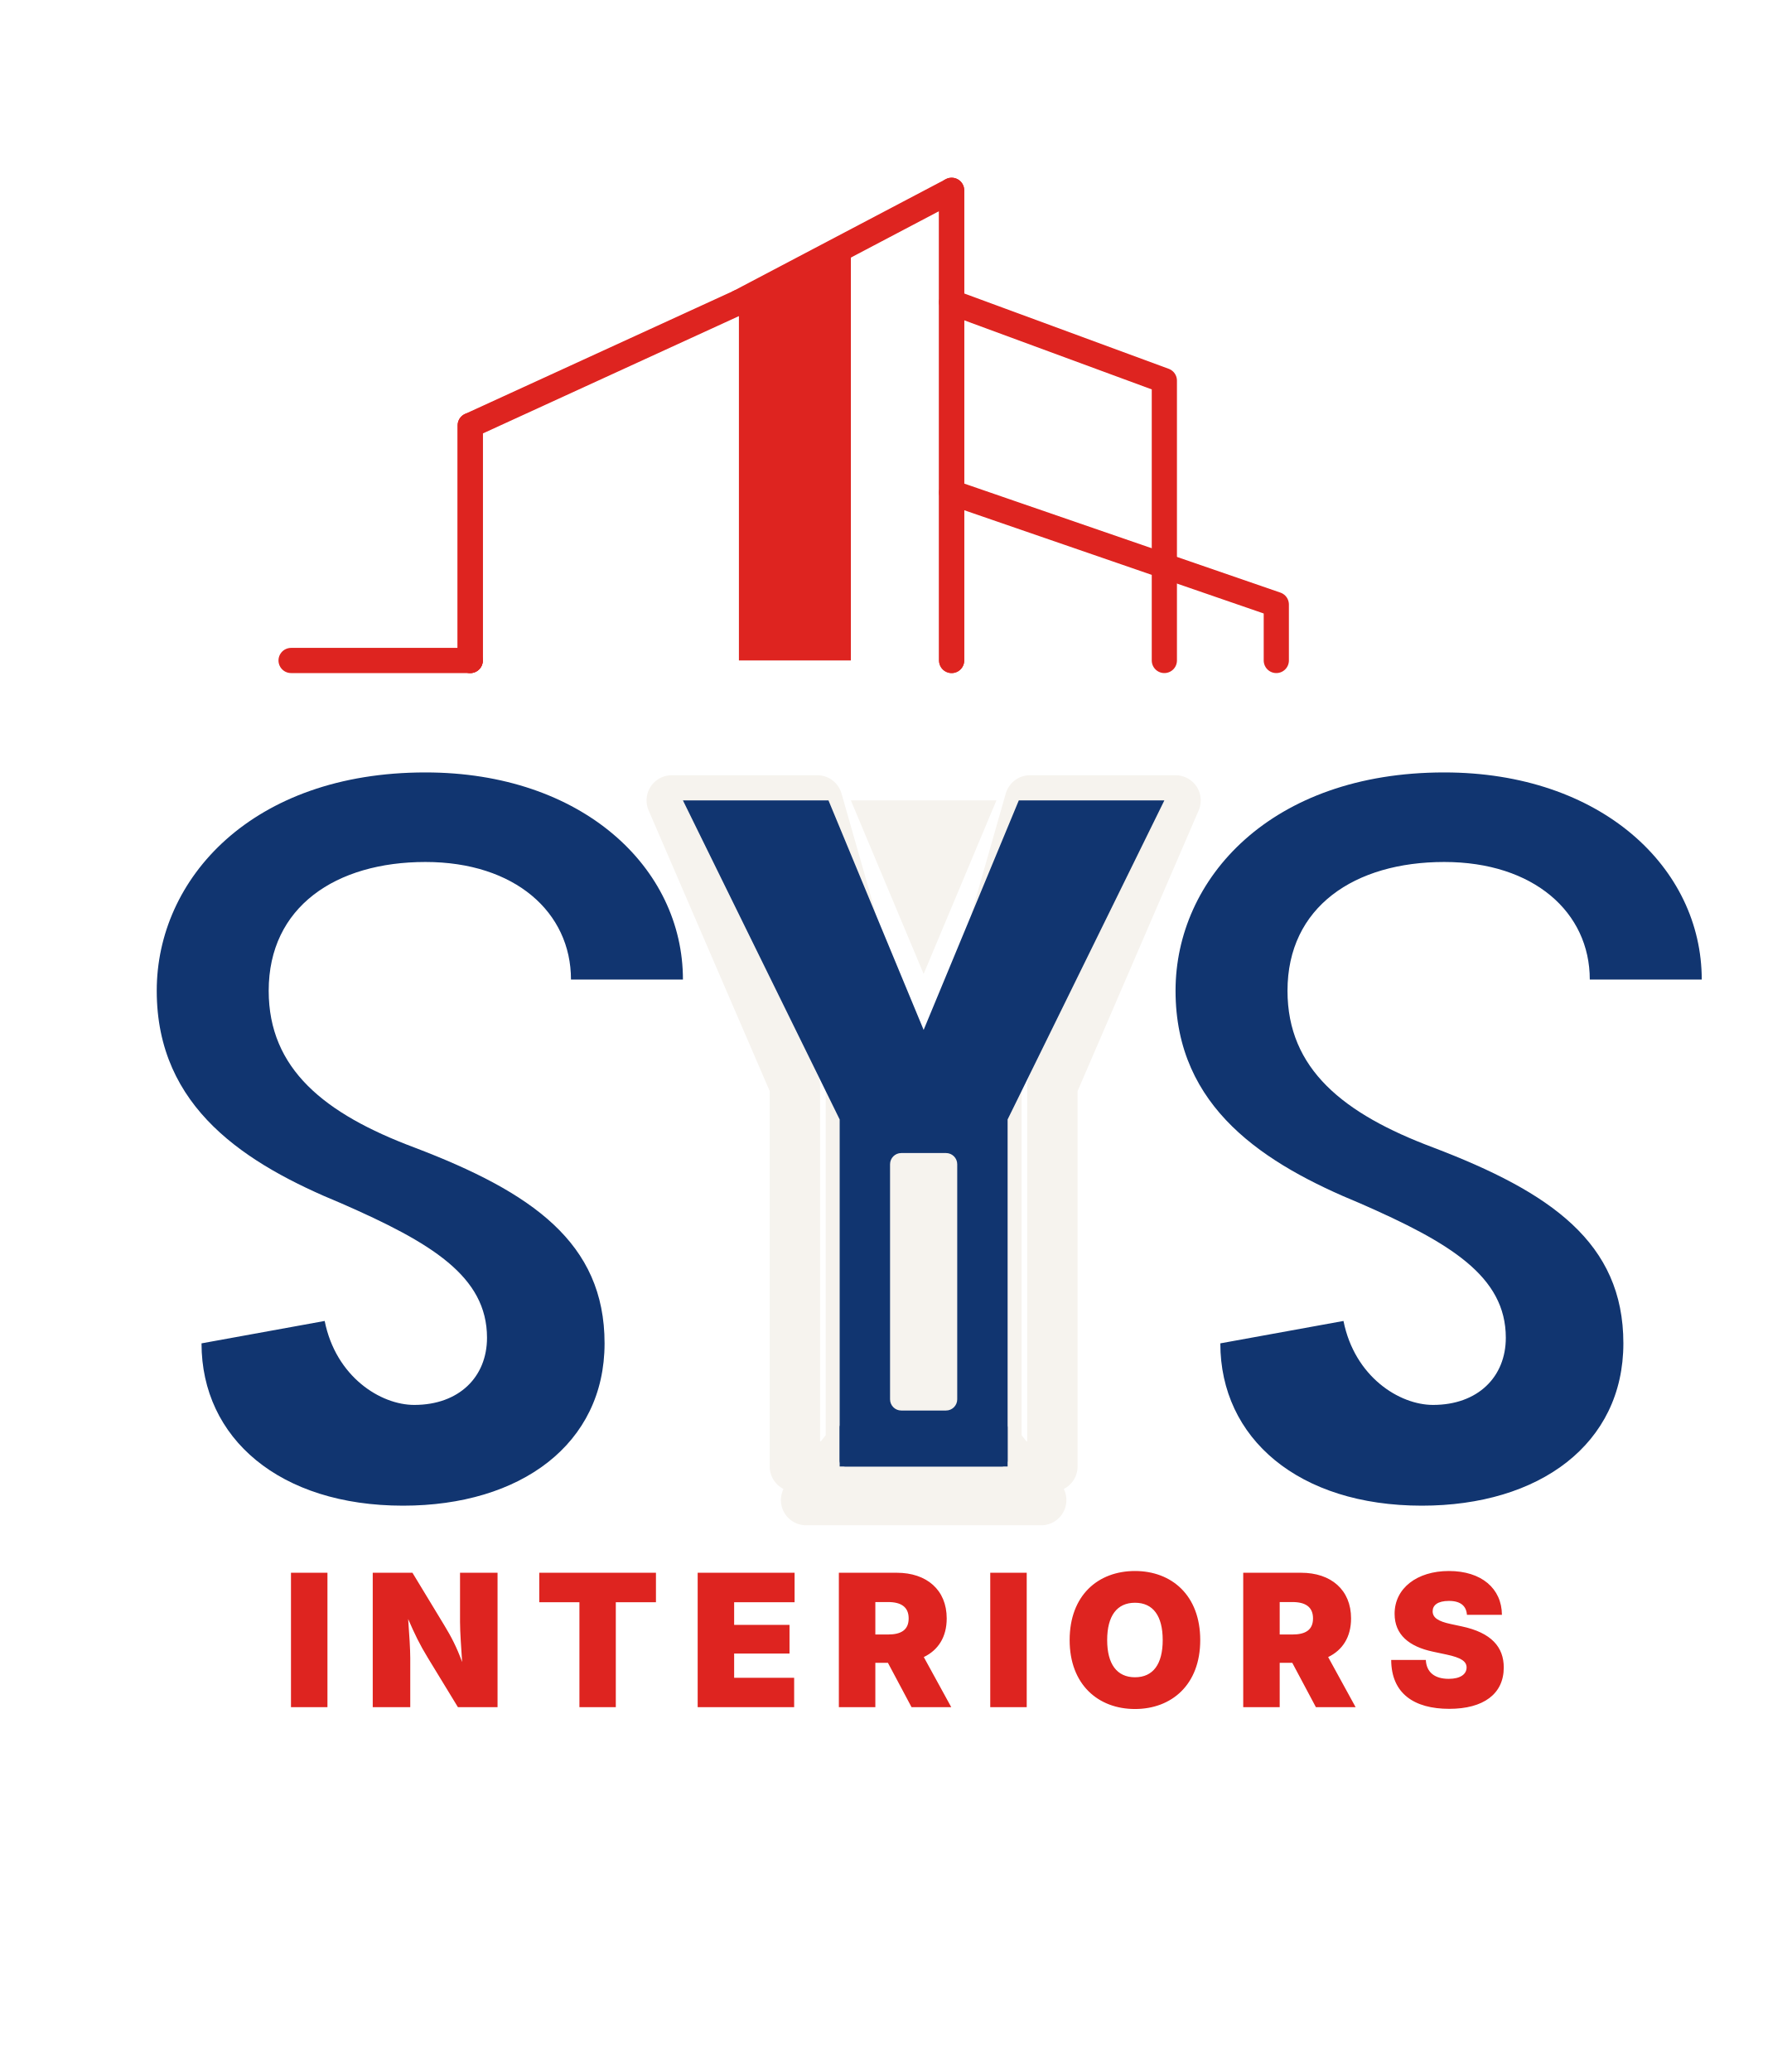
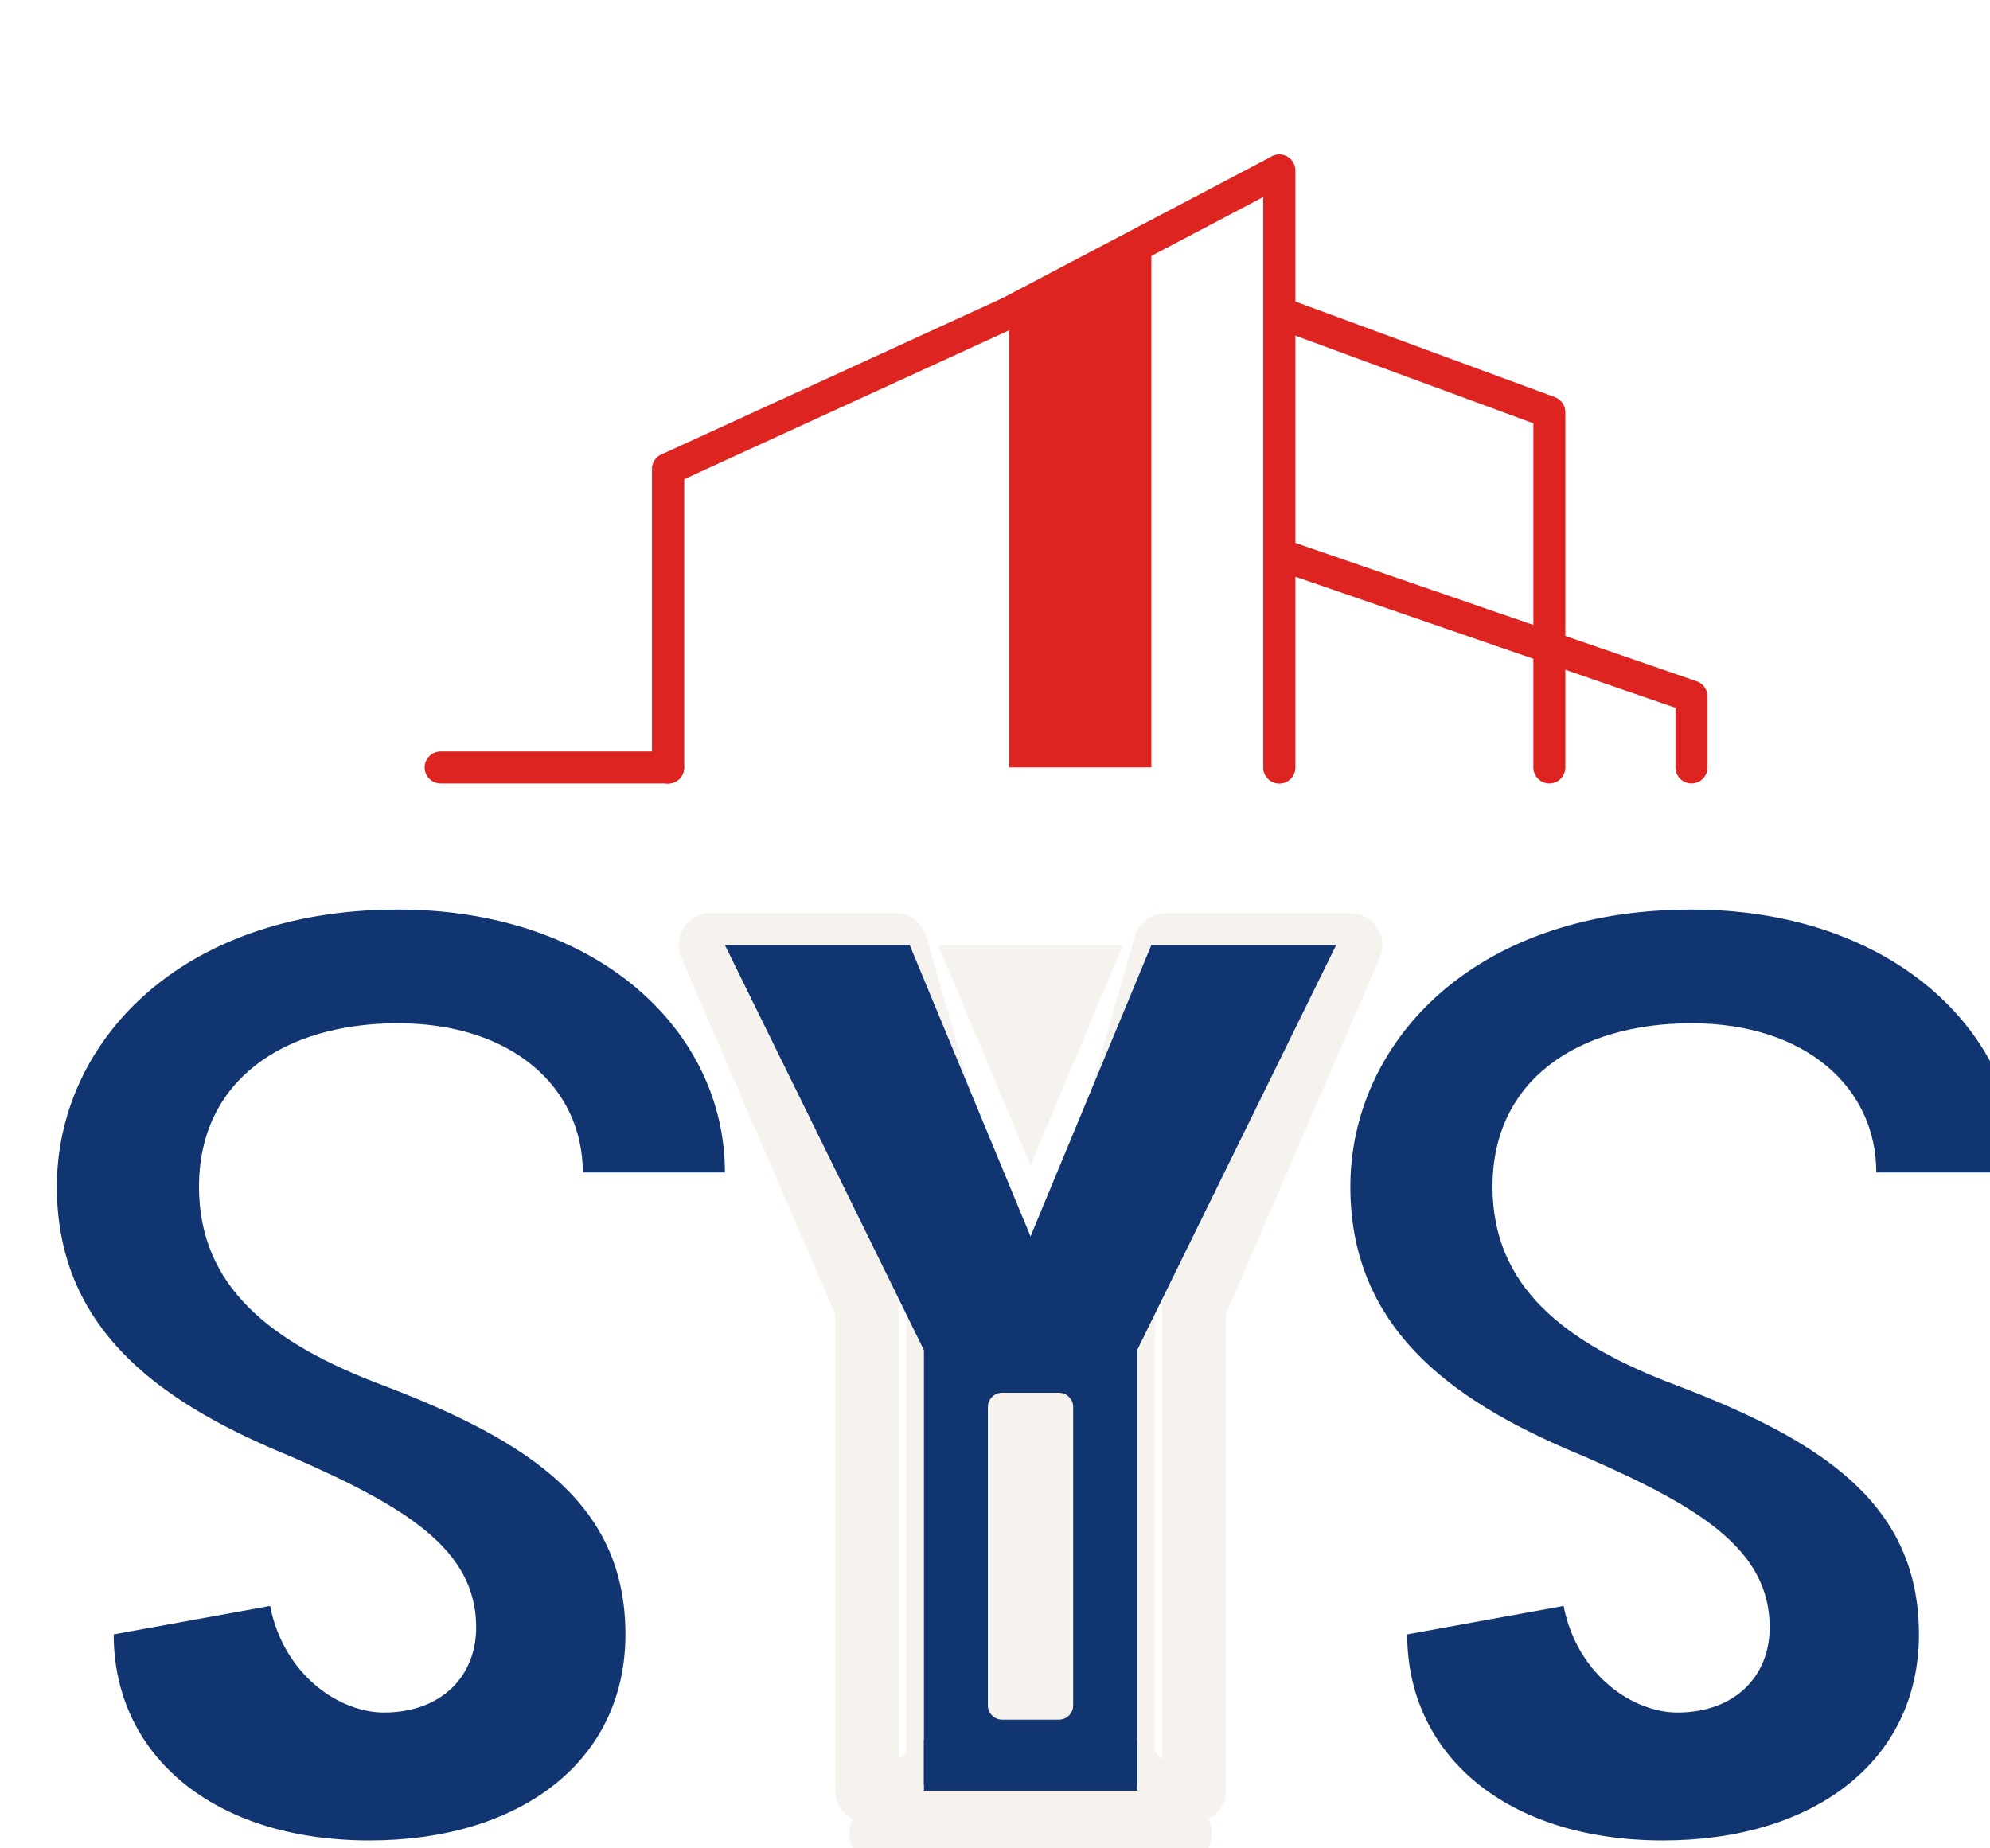
- <svg xmlns="http://www.w3.org/2000/svg" viewBox="0 0 320 370" width="320" height="370" fill="none">
-   <g id="architectural-icon">
-     <path d="M 52 118 L 84 118" stroke="#DE2420" stroke-width="4.5" stroke-linecap="round" />
-     <path d="M 84 118 L 84 76 L 132 54" stroke="#DE2420" stroke-width="4.5" stroke-linecap="round" stroke-linejoin="round" fill="none" />
-     <line x1="84" y1="118" x2="84" y2="76" stroke="#DE2420" stroke-width="4.5" stroke-linecap="round" />
-     <path d="M 132 118 L 132 54 L 152 44 L 152 118 Z" fill="#DE2420" />
-     <path d="M 132 54 L 170 34 L 170 118" stroke="#DE2420" stroke-width="4.5" stroke-linecap="round" stroke-linejoin="round" fill="none" />
-     <line x1="170" y1="34" x2="170" y2="118" stroke="#DE2420" stroke-width="4.5" stroke-linecap="round" />
-     <path d="M 170 54 L 208 68 L 208 118" stroke="#DE2420" stroke-width="4.5" stroke-linecap="round" stroke-linejoin="round" fill="none" />
-     <path d="M 170 88 L 228 108 L 228 118" stroke="#DE2420" stroke-width="4.5" stroke-linecap="round" stroke-linejoin="round" fill="none" />
+ <svg xmlns="http://www.w3.org/2000/svg" viewBox="0 0 280 260" width="280" height="260" fill="none">
+   <g id="architectural-icon" transform="translate(40, -10)">
+     <path d="M 22 118 L 54 118" stroke="#DE2420" stroke-width="4.5" stroke-linecap="round" />
+     <path d="M 54 118 L 54 76 L 102 54" stroke="#DE2420" stroke-width="4.5" stroke-linecap="round" stroke-linejoin="round" fill="none" />
+     <line x1="54" y1="118" x2="54" y2="76" stroke="#DE2420" stroke-width="4.5" stroke-linecap="round" />
+     <path d="M 102 118 L 102 54 L 122 44 L 122 118 Z" fill="#DE2420" />
+     <path d="M 102 54 L 140 34 L 140 118" stroke="#DE2420" stroke-width="4.5" stroke-linecap="round" stroke-linejoin="round" fill="none" />
+     <line x1="140" y1="34" x2="140" y2="118" stroke="#DE2420" stroke-width="4.5" stroke-linecap="round" />
+     <path d="M 140 54 L 178 68 L 178 118" stroke="#DE2420" stroke-width="4.5" stroke-linecap="round" stroke-linejoin="round" fill="none" />
+     <path d="M 140 88 L 198 108 L 198 118" stroke="#DE2420" stroke-width="4.5" stroke-linecap="round" stroke-linejoin="round" fill="none" />
  </g>
-   <g id="sys-lettermark" transform="translate(0, 10)">
+   <g id="sys-lettermark" transform="translate(-20, 0)">
    <path d="M 102 165 C 102 153 92 144 76 144 C 60 144 48 152 48 167 C 48 181 58 189 74 195 C 95 203 108 212 108 230 C 108 248 93 259 72 259 C 50 259 36 247 36 230 L 58 226 C 60 236 68 241 74 241 C 82 241 87 236 87 229 C 87 218 77 212 61 205 C 44 198 28 188 28 167 C 28 147 45 128 76 128 C 104 128 122 145 122 165 Z" fill="#113570" />
    <path d="M 284 165 C 284 153 274 144 258 144 C 242 144 230 152 230 167 C 230 181 240 189 256 195 C 277 203 290 212 290 230 C 290 248 275 259 254 259 C 232 259 218 247 218 230 L 240 226 C 242 236 250 241 256 241 C 264 241 269 236 269 229 C 269 218 259 212 243 205 C 226 198 210 188 210 167 C 210 147 227 128 258 128 C 286 128 304 145 304 165 Z" fill="#113570" />
    <path d="M 120 133 L 146 133 L 152 154 L 152 248 L 144 258 L 186 258 L 178 248 L 178 154 L 184 133 L 210 133 L 188 184 L 188 252 L 142 252 L 142 184 Z" stroke="#F6F3EE" stroke-width="9" stroke-linejoin="round" fill="none" />
    <path d="M 122 133 L 148 133 L 165 174 L 182 133 L 208 133 L 180 190 L 180 252 L 150 252 L 150 190 Z" fill="#113570" />
    <rect x="159" y="196" width="12" height="46" rx="2" fill="#F6F3EE" />
    <polygon points="152,133 178,133 165,164" fill="#F6F3EE" />
    <rect x="150" y="244" width="30" height="8" rx="1" fill="#113570" />
  </g>
-   <g id="interiors-wordmark" transform="translate(160, 305)">
-     <text text-anchor="middle" font-family="system-ui, -apple-system, 'Montserrat', 'Arial Black', sans-serif" font-size="33" font-weight="900" letter-spacing="5" fill="#DE2420">
-       INTERIORS
-     </text>
-   </g>
</svg>
